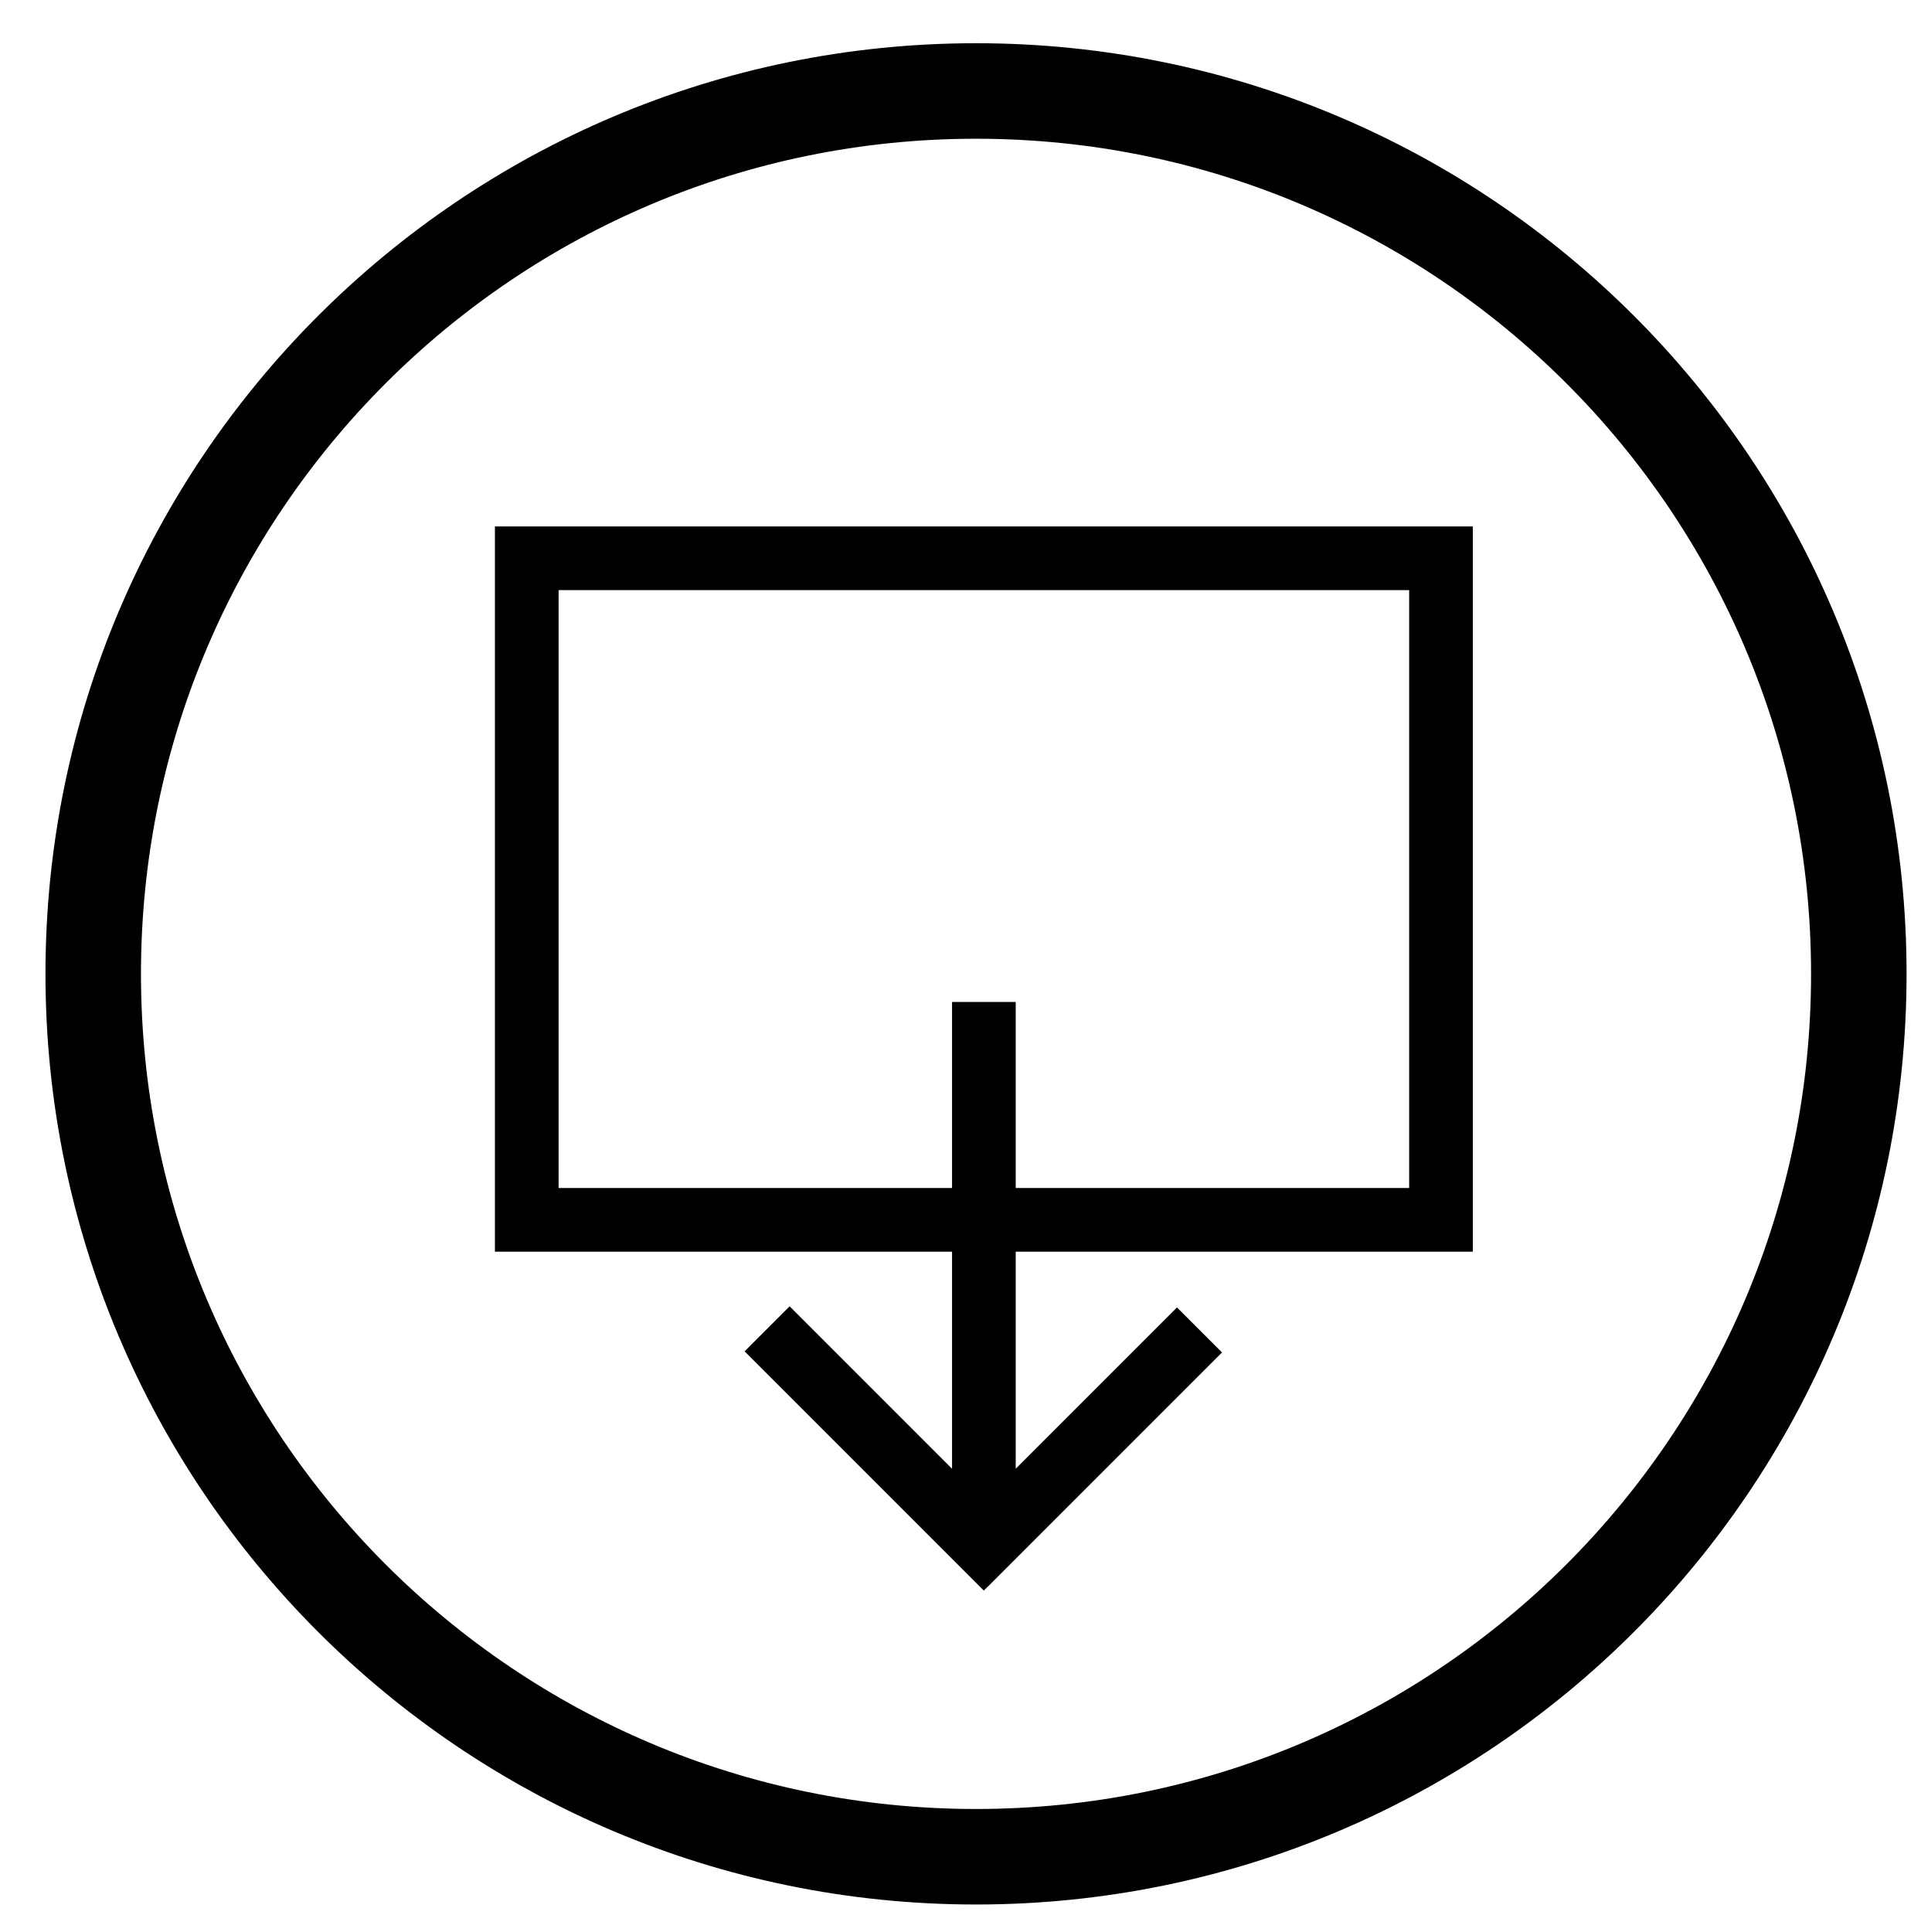
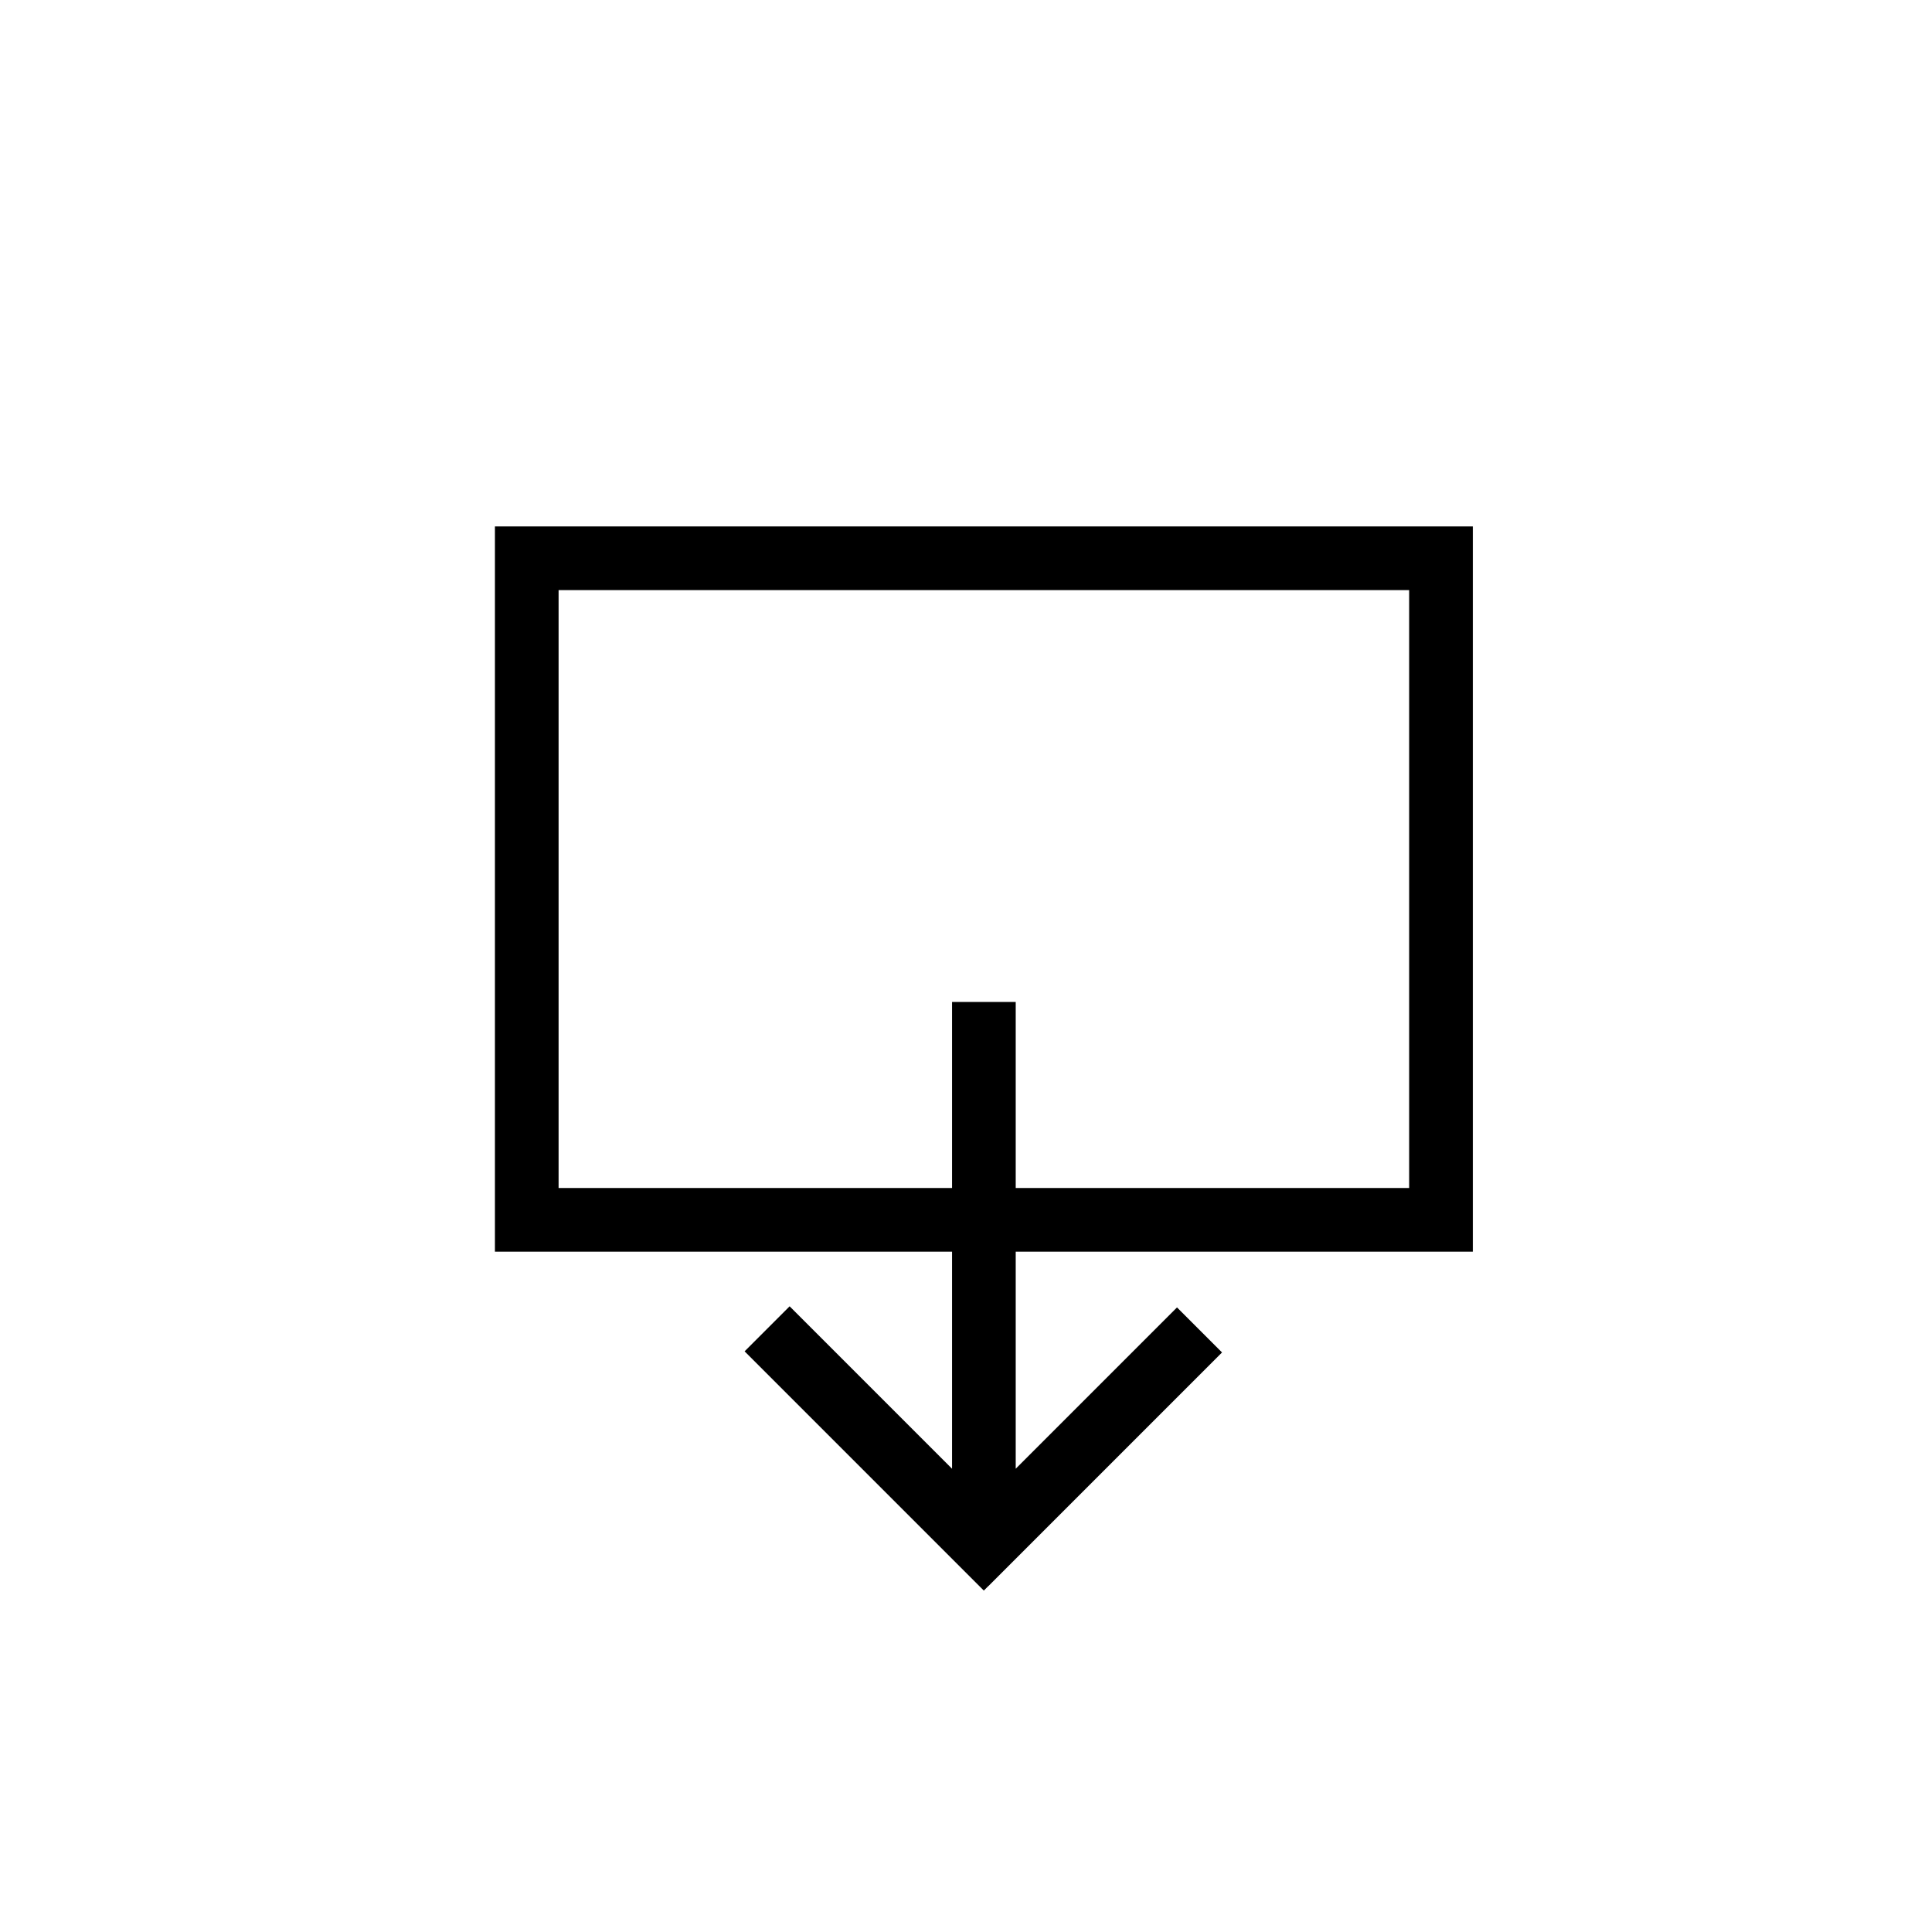
<svg xmlns="http://www.w3.org/2000/svg" version="1.1" id="Слой_1" x="0px" y="0px" viewBox="0 0 171 172" style="enable-background:new 0 0 171 172;" xml:space="preserve">
  <style type="text/css">
	.st0{fill:none;stroke:#000000;stroke-width:8.503;stroke-miterlimit:22.926;}
	.st1{fill:none;stroke:#000000;stroke-width:5.669;stroke-miterlimit:22.926;}
</style>
-   <path class="st0" d="M86.9,8.1c43.4,0,78.6,35.2,78.6,78.6s-35.2,78.6-78.6,78.6S8.3,130.1,8.3,86.7S43.5,8.1,86.9,8.1z" />
  <path class="st1" d="M68.3,118.3l21.3,21.3 M106.8,118.4L86,139.2 M87.6,137.6V89.2 M46.9,49.7h81.4v58.9H46.9V49.7z" />
</svg>
